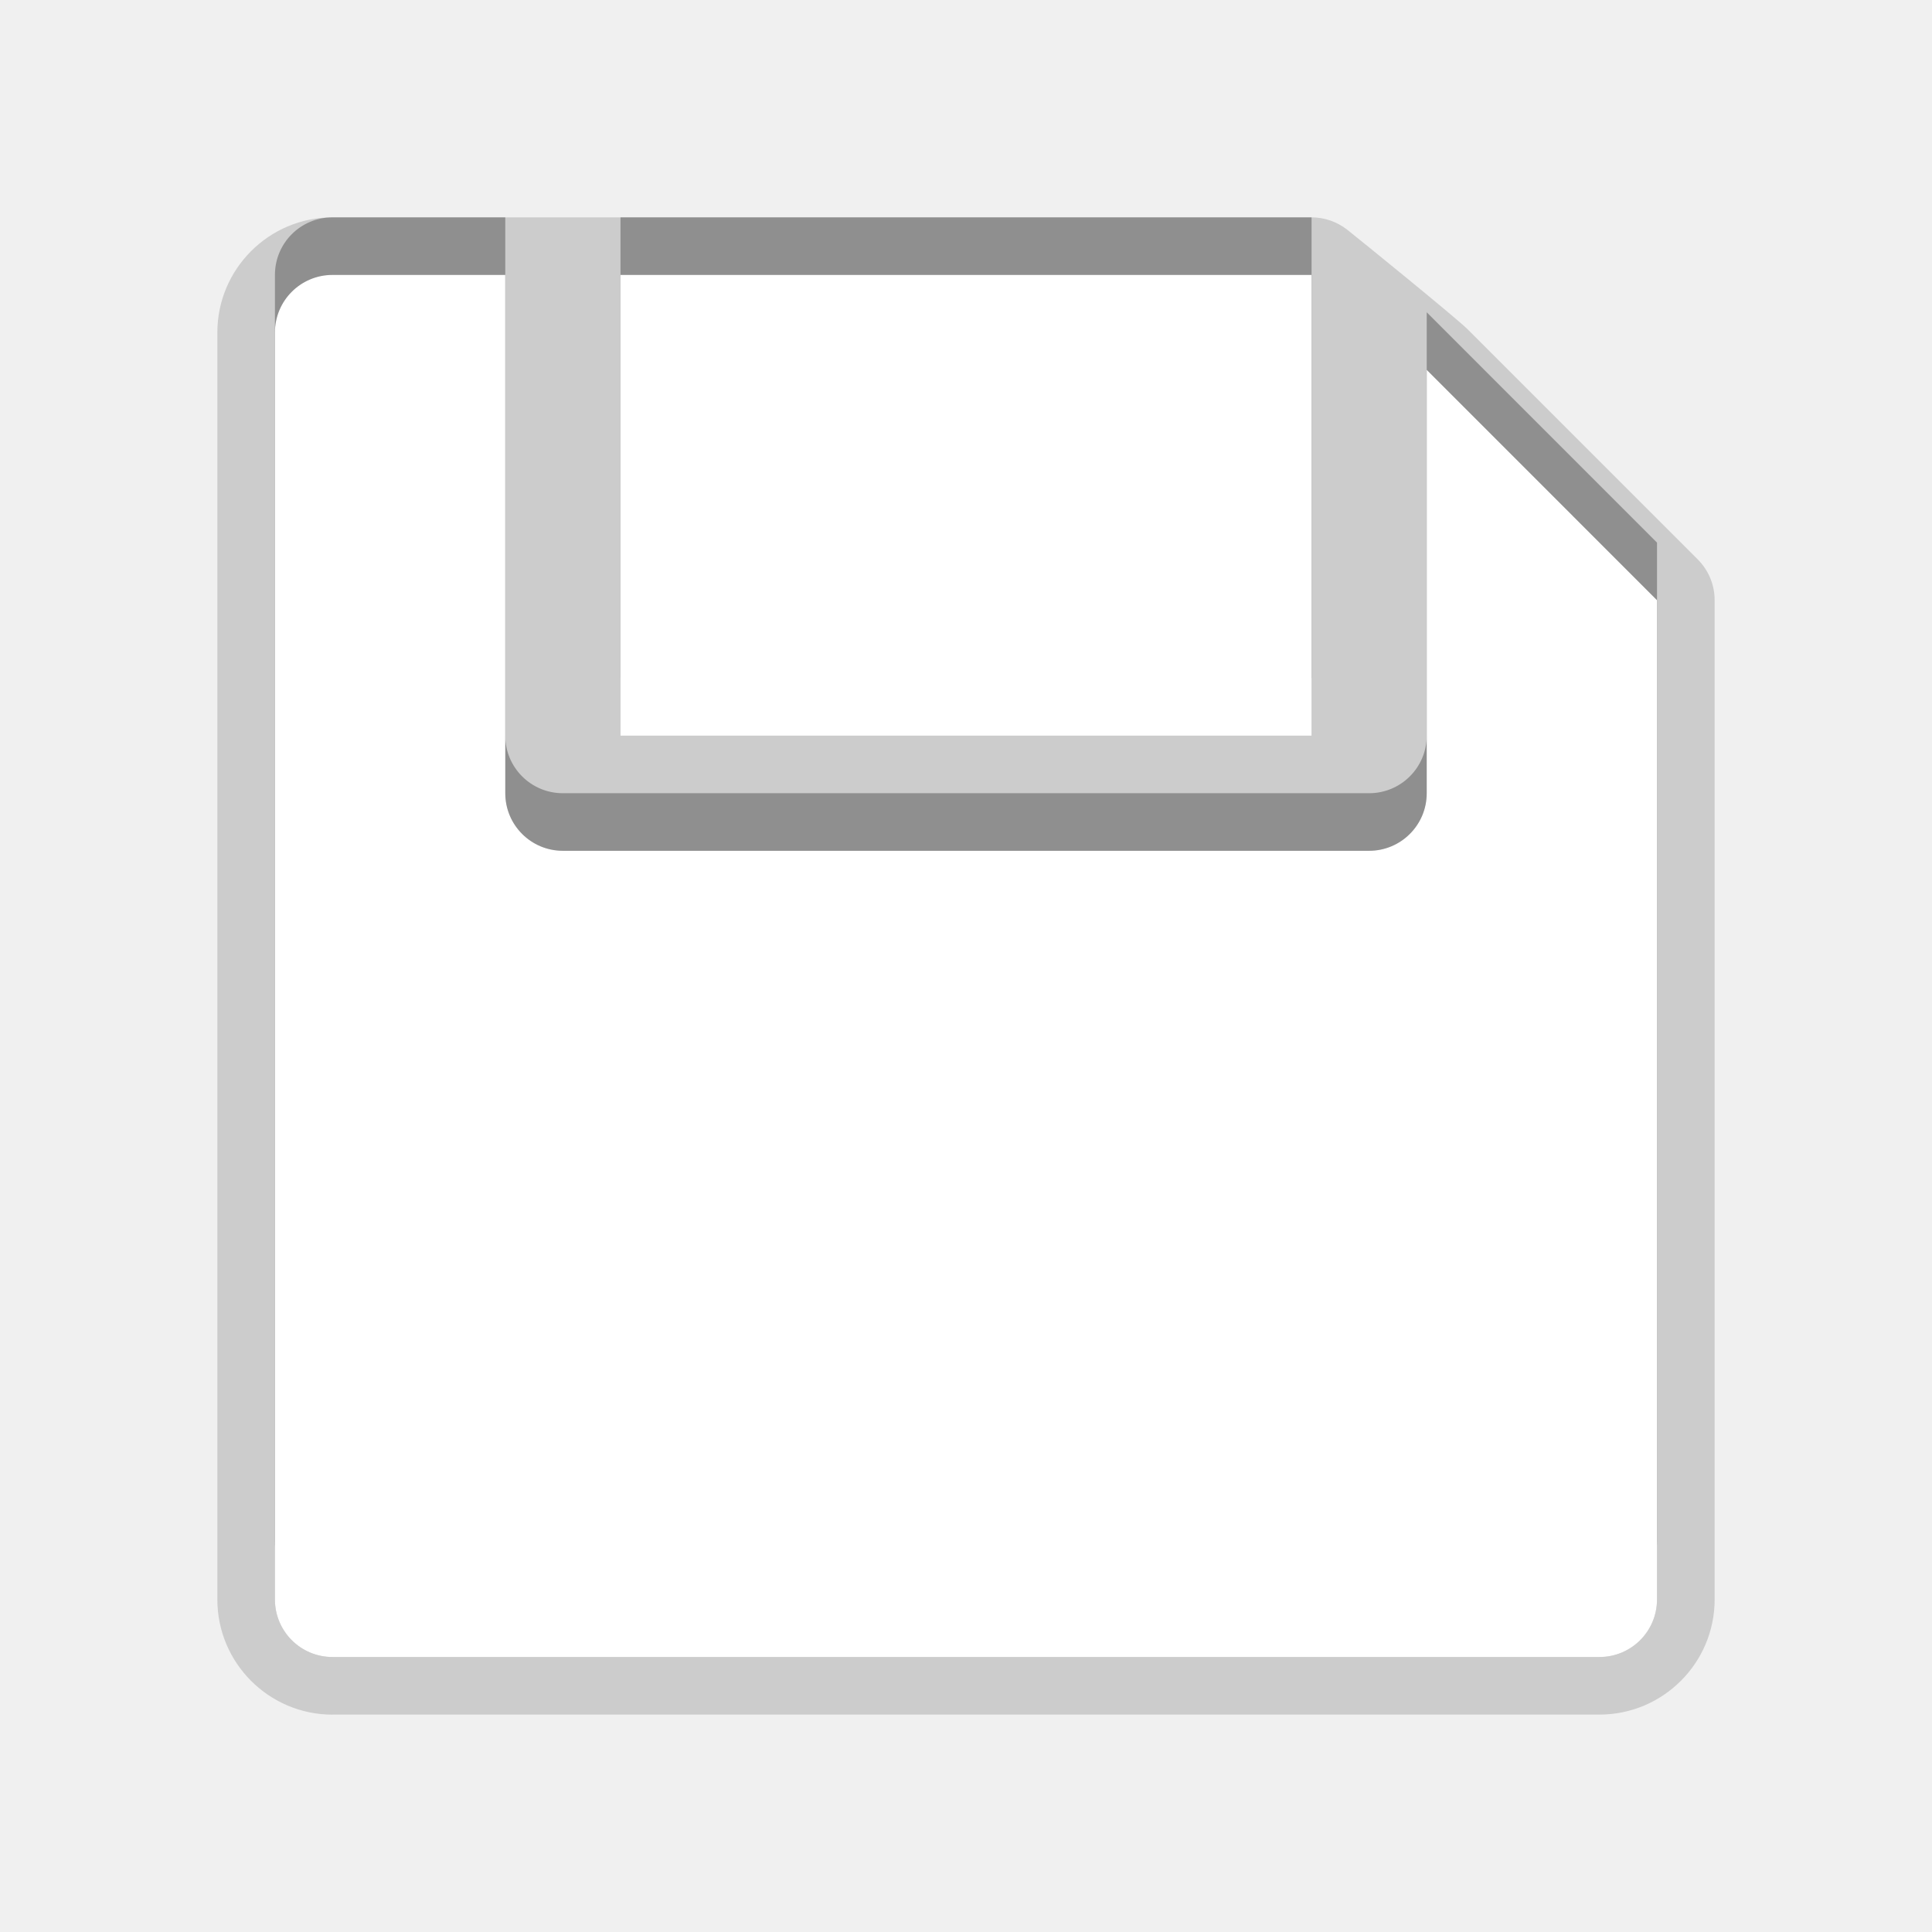
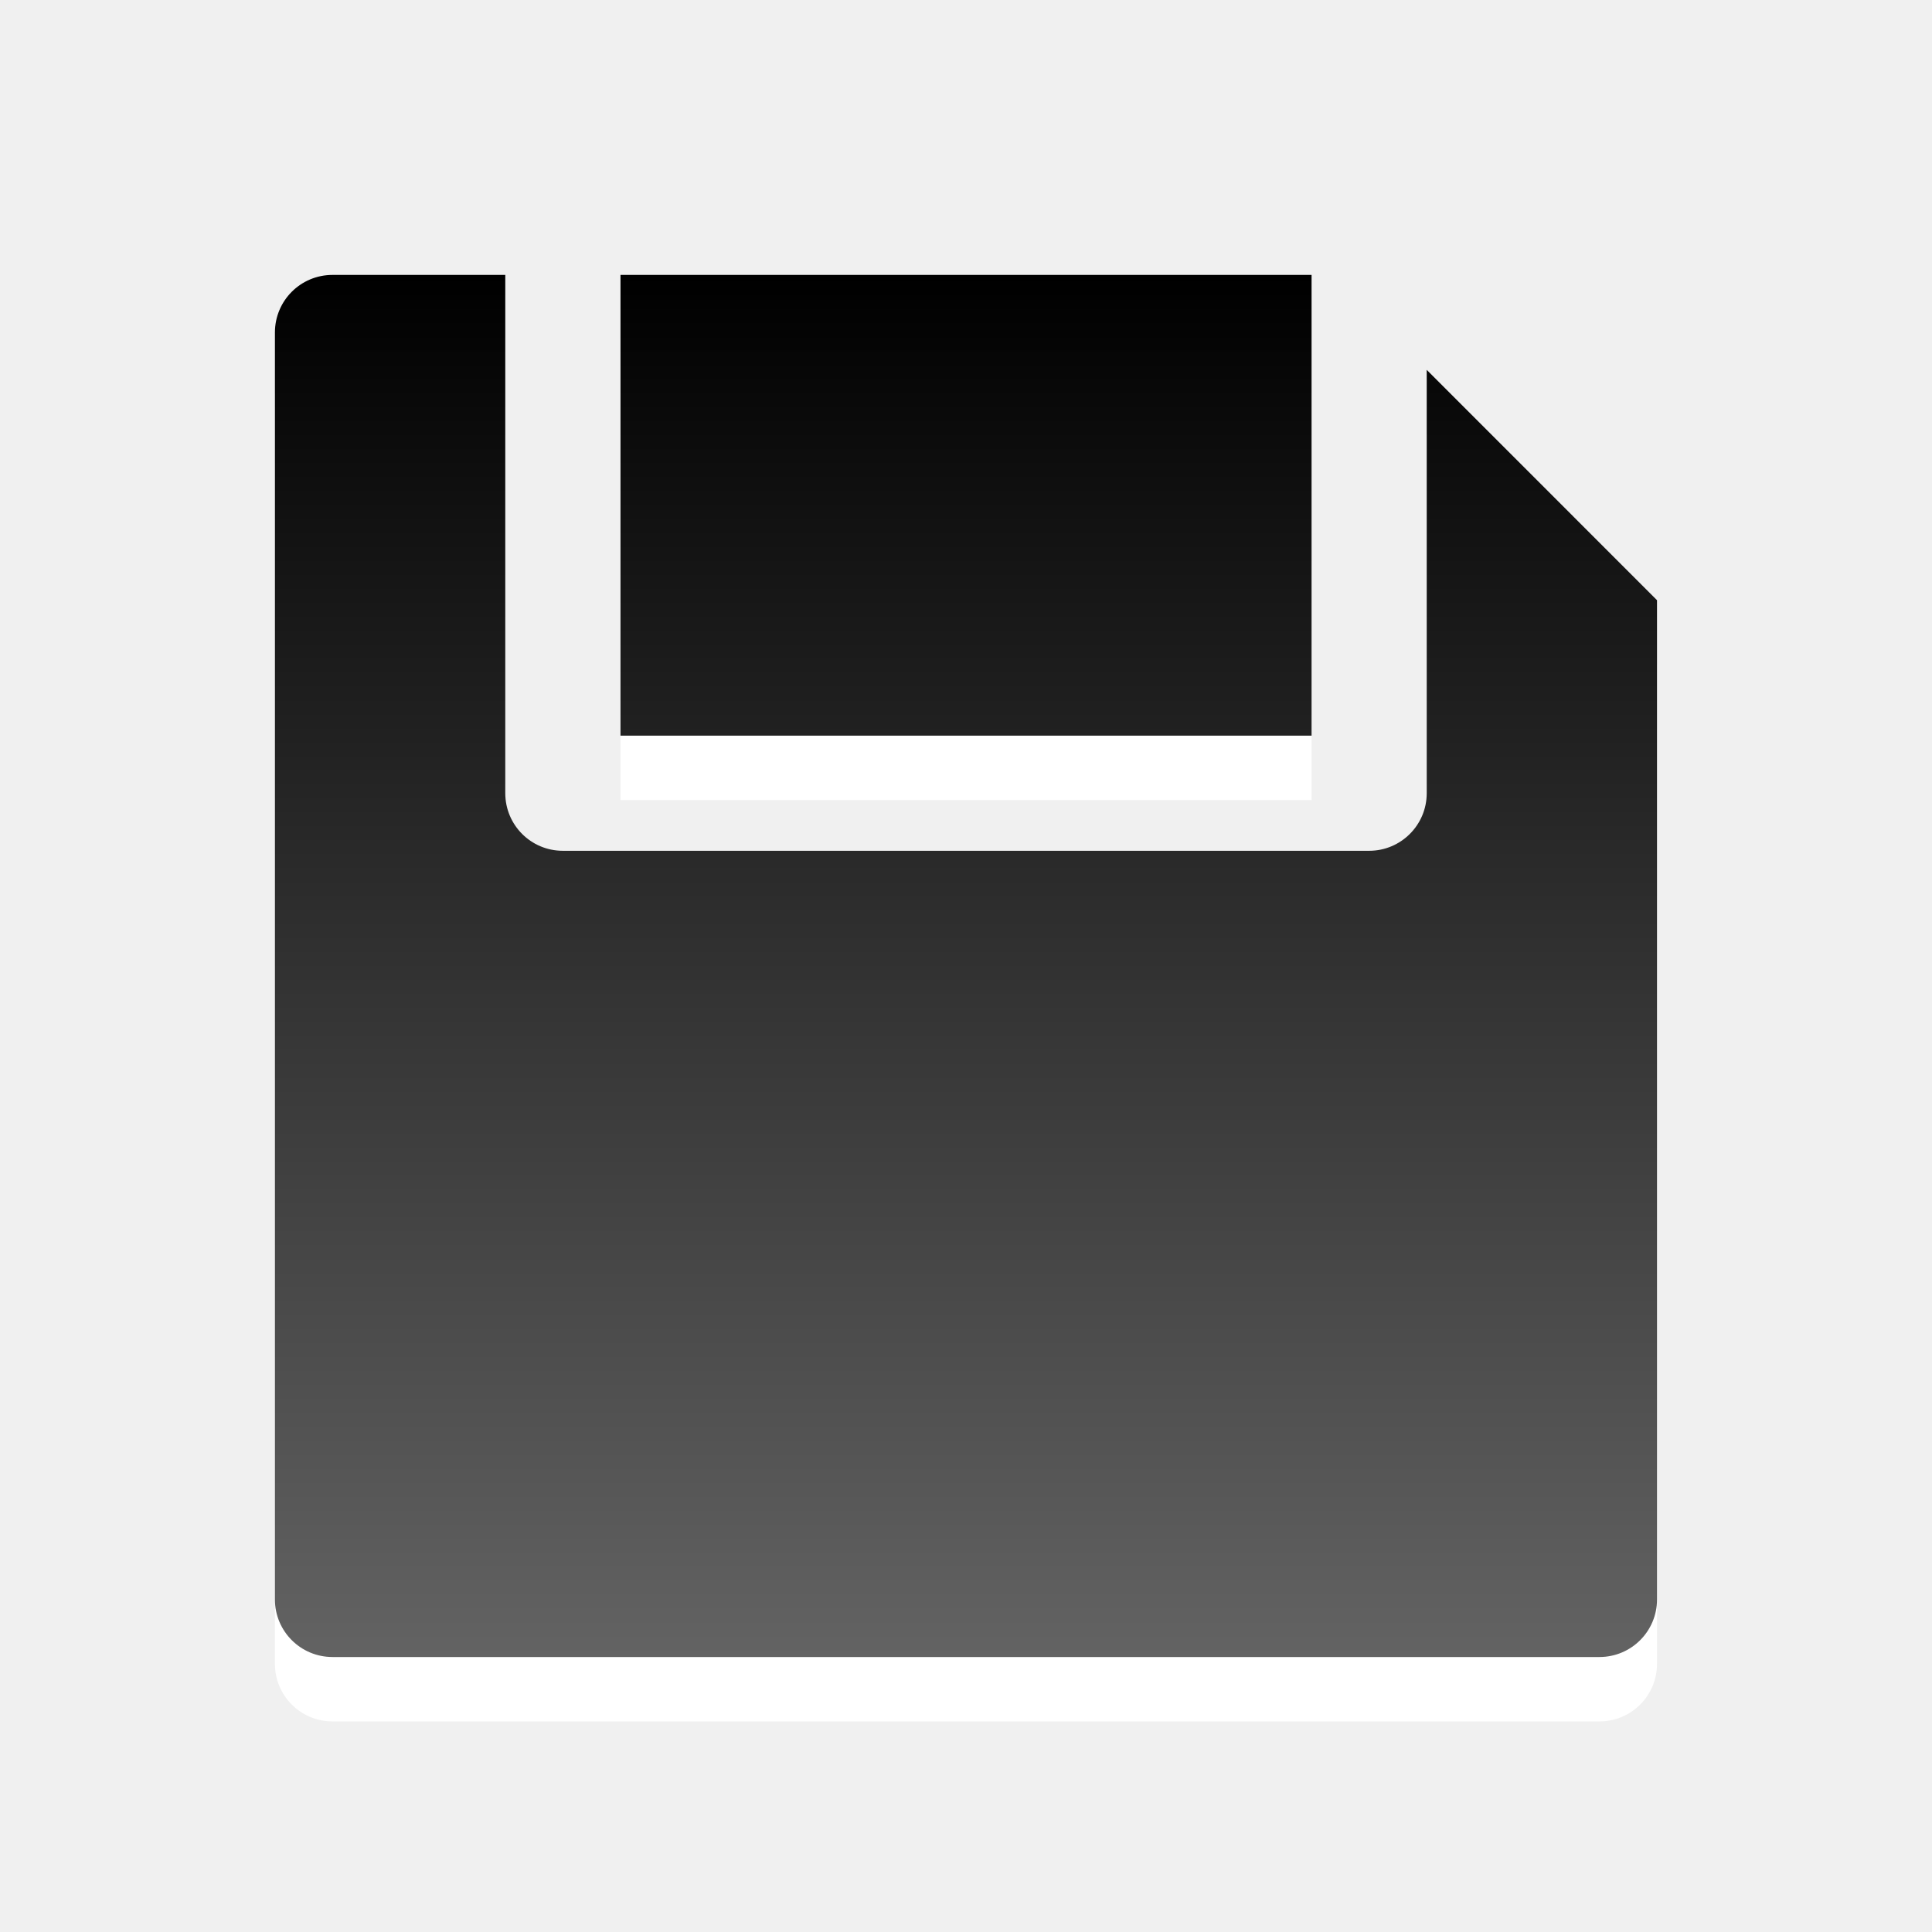
<svg xmlns="http://www.w3.org/2000/svg" version="1.1" id="图层_1" x="0px" y="0px" width="30px" height="30px" viewBox="0 0 30 30" enable-background="new 0 0 30 30" xml:space="preserve">
  <g id="DO_NOT_EDIT_-_BOUNDING_BOX">
    <rect id="BOUNDING_BOX" fill="none" width="30" height="30" />
  </g>
-   <g id="PLACE_YOUR_GRAPHIC_HERE">
-     <path opacity="0.3" enable-background="new    " d="M20.365,3.375H9.635v7.154h10.731V3.375z M22.154,4.849v6.574   c0,0.495-0.402,0.894-0.894,0.894H8.74c-0.495,0-0.894-0.4-0.894-0.894V3.375H5.163c-0.495,0-0.894,0.4-0.894,0.894v19.673   c0,0.495,0.4,0.894,0.894,0.894h19.673c0.495,0,0.894-0.4,0.894-0.894V8.426L22.154,4.849z" />
-     <path opacity="0.15" enable-background="new    " d="M5.163,26.625c-0.986,0-1.788-0.802-1.788-1.788V5.163   c0-0.986,0.802-1.788,1.788-1.788h2.683c0.494,0,12.519,0,12.519,0c0.208,0,0.4,0.072,0.552,0.19   c0.208,0.164,1.697,1.374,1.869,1.545l3.577,3.577c0.168,0.168,0.262,0.395,0.262,0.632v15.517c0,0.986-0.802,1.788-1.788,1.788   H5.163z" />
-     <path opacity="0.15" enable-background="new    " d="M20.365,4.269H9.635v7.154h10.731V4.269z M22.154,5.743v6.574   c0,0.495-0.402,0.894-0.894,0.894H8.74c-0.495,0-0.894-0.4-0.894-0.894V4.269H5.163c-0.495,0-0.894,0.4-0.894,0.894v19.673   c0,0.495,0.4,0.894,0.894,0.894h19.673c0.495,0,0.894-0.4,0.894-0.894V9.32L22.154,5.743z" />
-     <path fill="#FFFFFF" d="M20.365,4.269H9.635v7.154h10.731V4.269z M22.154,5.743v6.574c0,0.495-0.402,0.894-0.894,0.894H8.74   c-0.495,0-0.894-0.4-0.894-0.894V4.269H5.163c-0.495,0-0.894,0.4-0.894,0.894v19.673c0,0.495,0.4,0.894,0.894,0.894h19.673   c0.495,0,0.894-0.4,0.894-0.894V9.32L22.154,5.743z" />
-   </g>
+   <path fill="#FFFFFF" d="M20.365,5.269H9.635v7.154h10.731V5.269z M22.154,6.743v6.574c0,0.495-0.402,0.894-0.894,0.894H8.74  c-0.495,0-0.894-0.4-0.894-0.894V5.269H5.163c-0.495,0-0.894,0.4-0.894,0.894v19.673c0,0.495,0.4,0.894,0.894,0.894h19.673  c0.495,0,0.894-0.4,0.894-0.894V10.32L22.154,6.743z" />
+   <linearGradient id="SVGID_1_" gradientUnits="userSpaceOnUse" x1="15" y1="25.731" x2="15" y2="4.269">
+     <stop offset="0" style="stop-color:#636363" />
+     <stop offset="1" style="stop-color:#000000" />
+   </linearGradient>
+   <path fill="url(#SVGID_1_)" d="M20.365,4.269H9.635v7.154h10.731V4.269z M22.154,5.743v6.574c0,0.495-0.402,0.894-0.894,0.894H8.74  c-0.495,0-0.894-0.4-0.894-0.894V4.269H5.163c-0.495,0-0.894,0.4-0.894,0.894v19.673c0,0.495,0.4,0.894,0.894,0.894h19.673  c0.495,0,0.894-0.4,0.894-0.894V9.32L22.154,5.743z" />
</svg>
